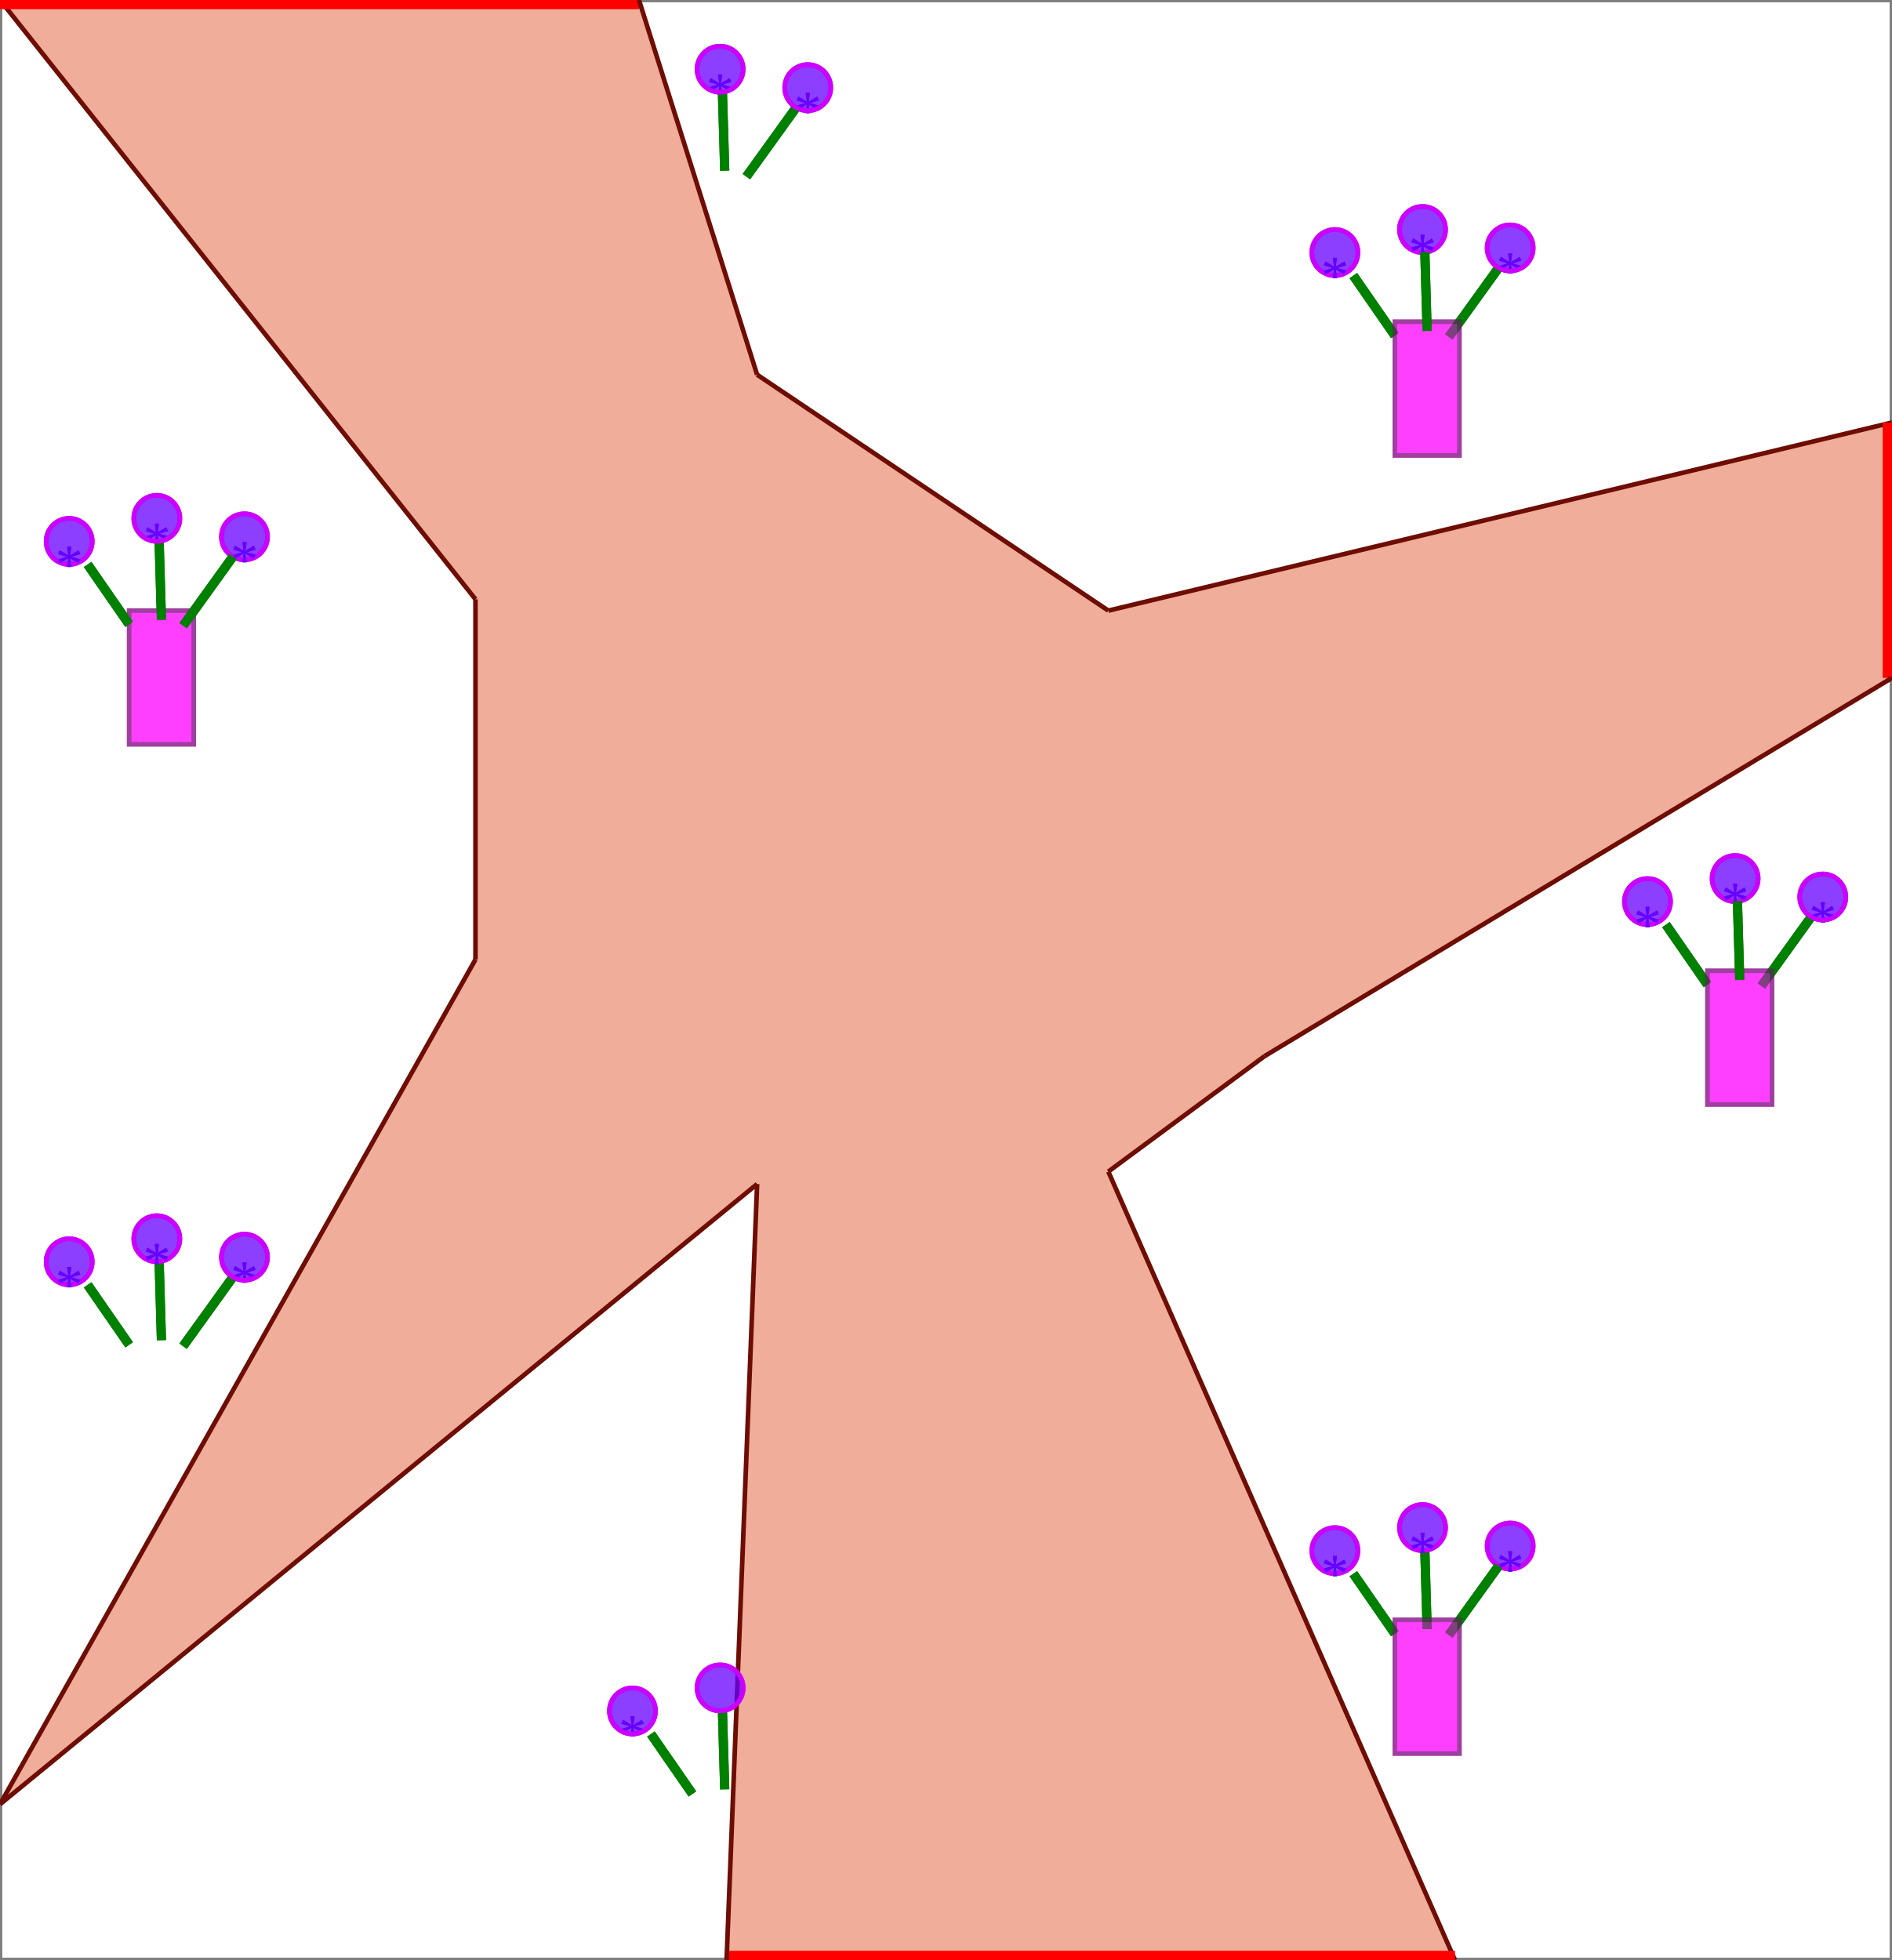
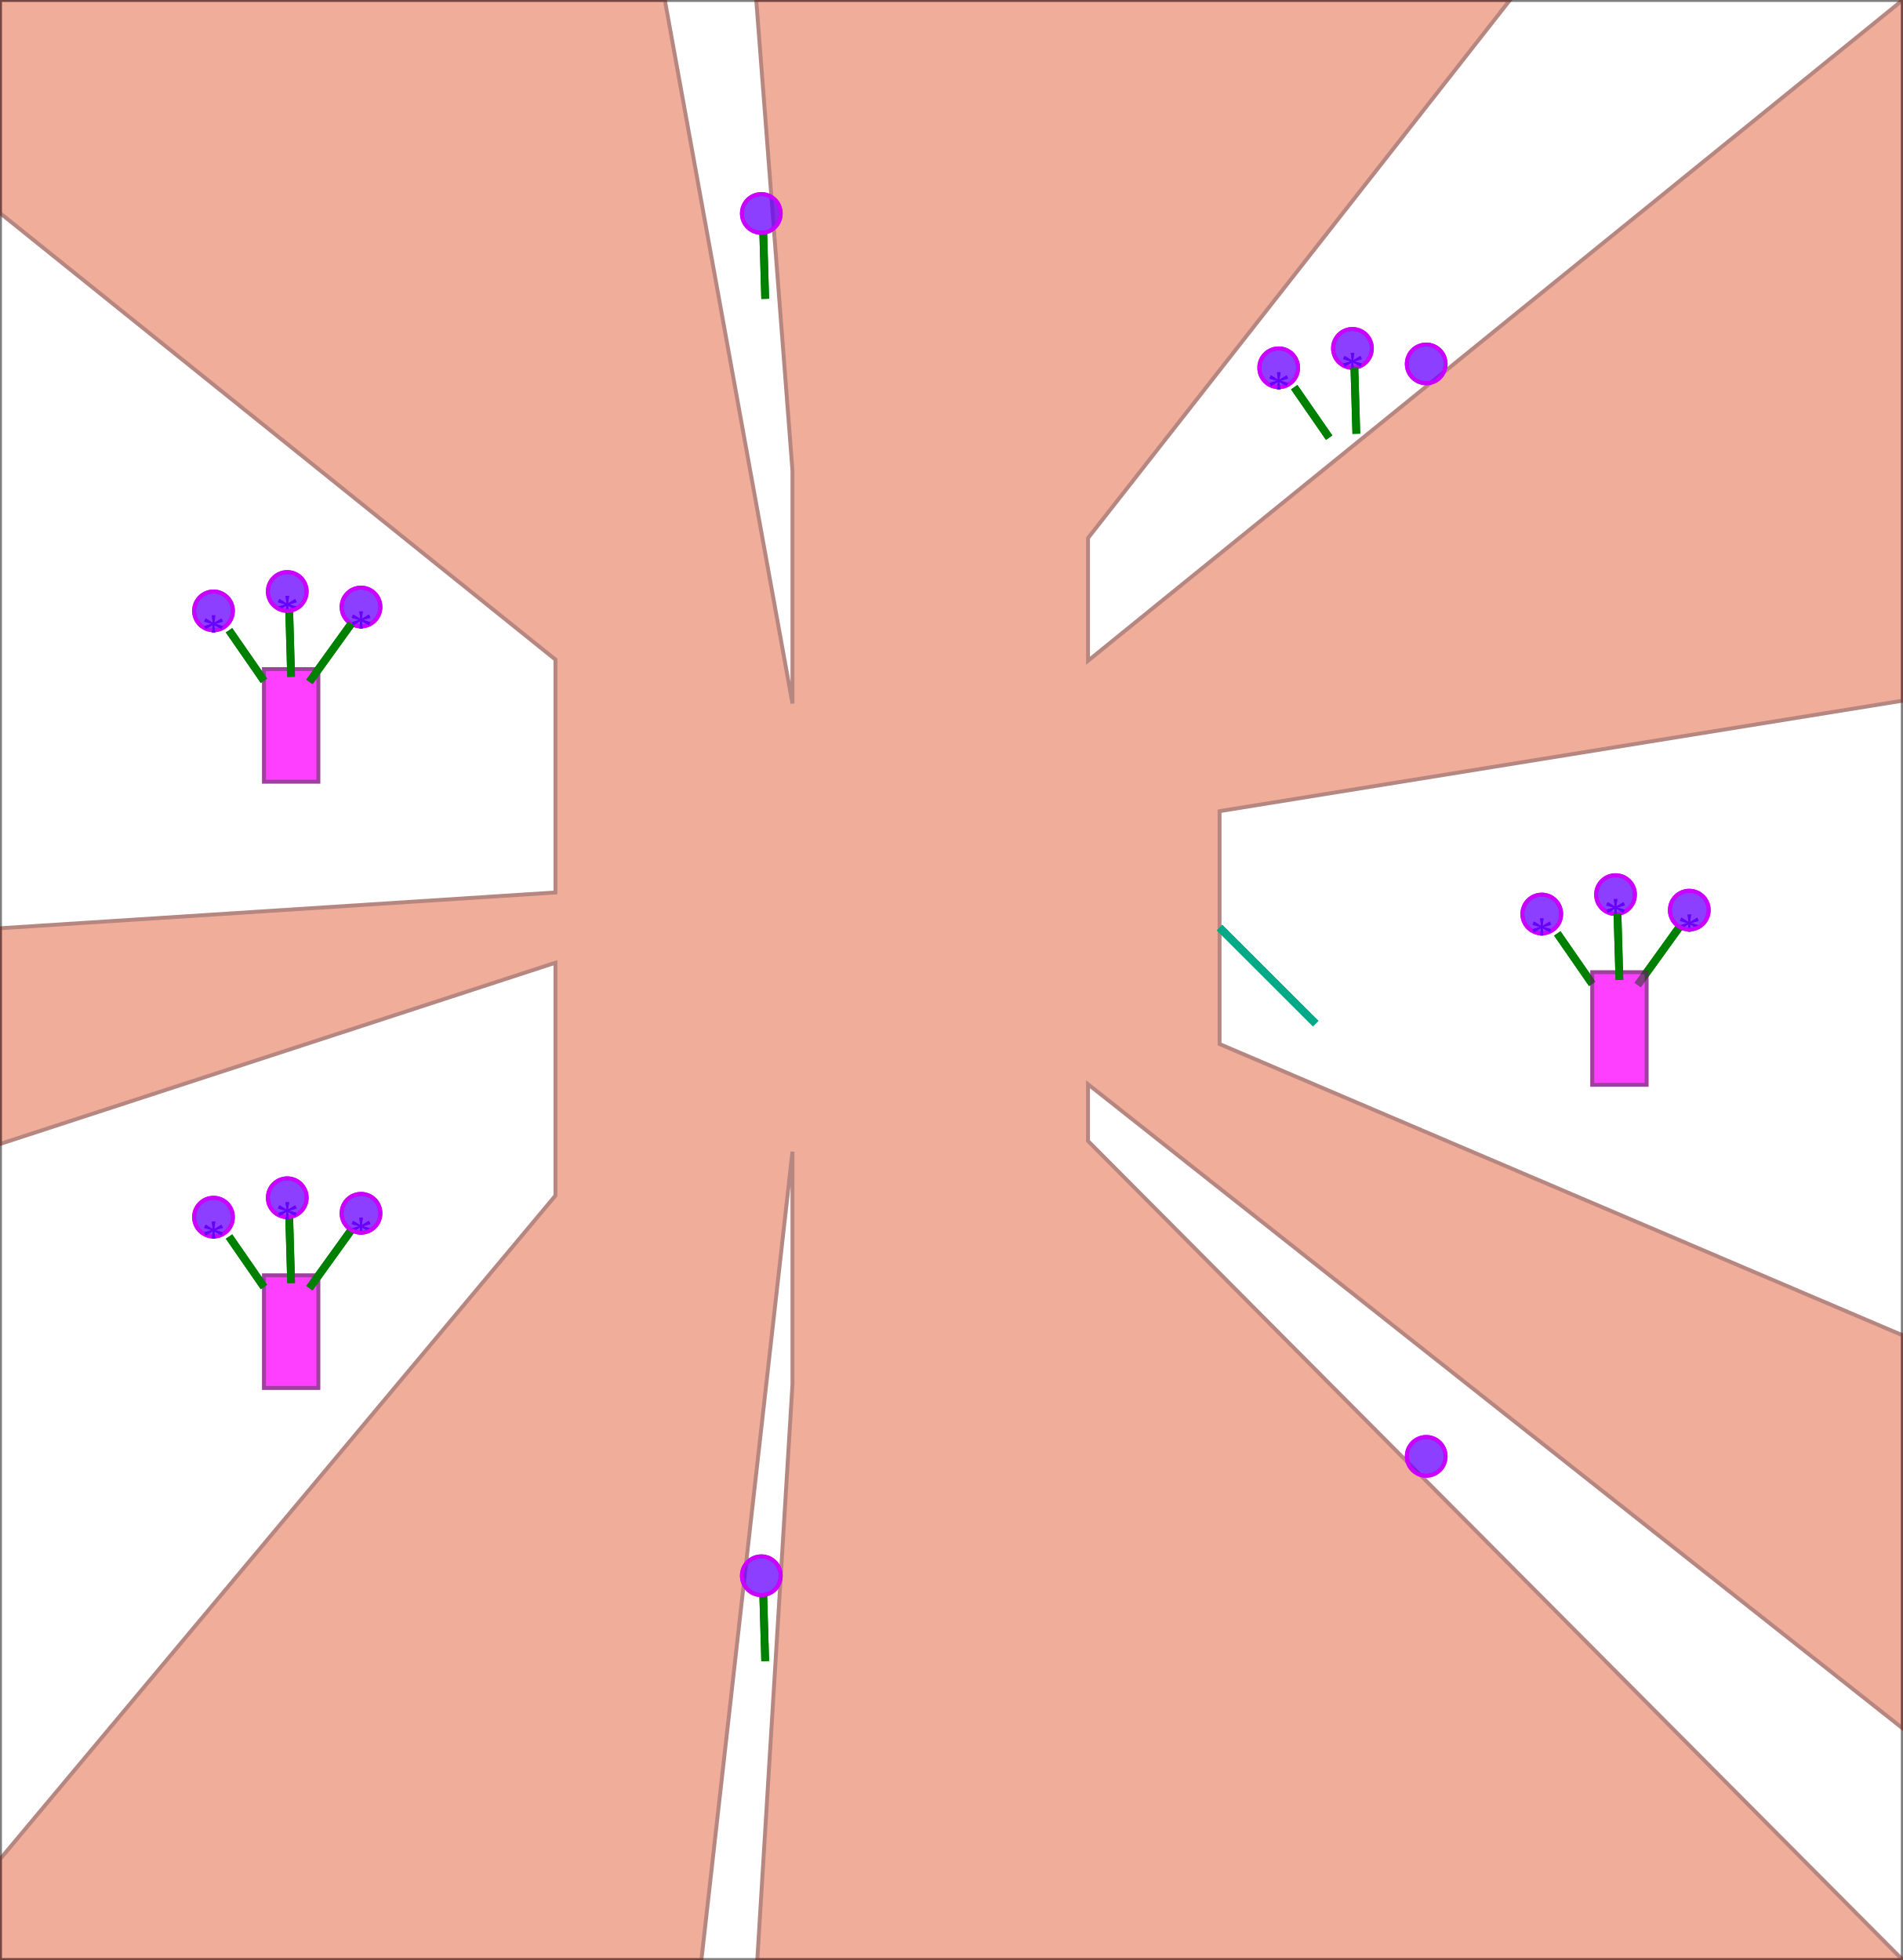
- <svg xmlns="http://www.w3.org/2000/svg" version="1.1" viewBox="27.826 14.513 410.174 424.974">
-   <rect id="-1" x="27.826" y="14.513" width="410.174" height="424.974" stroke="black" fill="none" opacity="0.5" />
-   <polygon points="130.91,144.45 27.83,14.51 27.83,14.51 166.35,14.51 191.97,95.76 268.11,146.91 268.11,146.91 268.11,146.91 438.00,106.13 438.00,106.13 438.00,161.50 302.00,243.50 268.11,268.54 268.11,268.54 268.11,268.54 343.26,439.49 343.26,439.49 185.35,439.49 191.97,271.24 27.83,405.72 130.91,222.55 130.91,144.45 " style="fill:#e15b35ff; opacity:0.5; stroke:none" />
-   <line x1="130.91" y1="144.45" x2="27.83" y2="14.51" style="stroke:#6e0d04ff; stroke-width:1; stroke-dasharray:none" />
-   <line x1="27.83" y1="14.51" x2="27.83" y2="14.51" style="stroke:red; stroke-width:4" />
-   <line x1="27.83" y1="14.51" x2="166.35" y2="14.51" style="stroke:red; stroke-width:4" />
-   <line x1="166.35" y1="14.51" x2="191.97" y2="95.76" style="stroke:#6e0d04ff; stroke-width:1; stroke-dasharray:none" />
-   <line x1="191.97" y1="95.76" x2="268.11" y2="146.91" style="stroke:#6e0d04ff; stroke-width:1; stroke-dasharray:none" />
-   <line x1="268.11" y1="146.91" x2="268.11" y2="146.91" style="stroke:red; stroke-width:4" />
-   <line x1="268.11" y1="146.91" x2="268.11" y2="146.91" style="stroke:red; stroke-width:4" />
-   <line x1="268.11" y1="146.91" x2="438.00" y2="106.13" style="stroke:#6e0d04ff; stroke-width:1; stroke-dasharray:none" />
-   <line x1="438.00" y1="106.13" x2="438.00" y2="106.13" style="stroke:red; stroke-width:4" />
-   <line x1="438.00" y1="106.13" x2="438.00" y2="161.50" style="stroke:red; stroke-width:4" />
-   <line x1="438.00" y1="161.50" x2="302.00" y2="243.50" style="stroke:#6e0d04ff; stroke-width:1; stroke-dasharray:none" />
-   <line x1="302.00" y1="243.50" x2="268.11" y2="268.54" style="stroke:#6e0d04ff; stroke-width:1; stroke-dasharray:none" />
-   <line x1="268.11" y1="268.54" x2="268.11" y2="268.54" style="stroke:red; stroke-width:4" />
-   <line x1="268.11" y1="268.54" x2="268.11" y2="268.54" style="stroke:red; stroke-width:4" />
-   <line x1="268.11" y1="268.54" x2="343.26" y2="439.49" style="stroke:#6e0d04ff; stroke-width:1; stroke-dasharray:none" />
-   <line x1="343.26" y1="439.49" x2="343.26" y2="439.49" style="stroke:red; stroke-width:4" />
-   <line x1="343.26" y1="439.49" x2="185.35" y2="439.49" style="stroke:red; stroke-width:4" />
-   <line x1="185.35" y1="439.49" x2="191.97" y2="271.24" style="stroke:#6e0d04ff; stroke-width:1; stroke-dasharray:none" />
-   <line x1="191.97" y1="271.24" x2="27.83" y2="405.72" style="stroke:#6e0d04ff; stroke-width:1; stroke-dasharray:none" />
-   <line x1="27.83" y1="405.72" x2="130.91" y2="222.55" style="stroke:#6e0d04ff; stroke-width:1; stroke-dasharray:none" />
-   <line x1="130.91" y1="222.55" x2="130.91" y2="144.45" style="stroke:#6e0d04ff; stroke-width:1; stroke-dasharray:none" />
-   <line x1="130.91" y1="144.45" x2="130.91" y2="144.45" style="stroke:#6e0d04ff; stroke-width:1; stroke-dasharray:none" />
-   <text id="64" x="202.946" y="42.513" text-anchor="middle" fill="#6600ff"> * </text>
+ <svg xmlns="http://www.w3.org/2000/svg" version="1.1" viewBox="-12.174 -25.487 490.174 504.974">
+   <rect id="-1" x="-12.174" y="-25.487" width="490.174" height="504.974" stroke="black" fill="none" opacity="0.5" />
+   <polygon points="130.91,200.00 130.91,144.45 -12.17,29.40 -12.17,-25.49 159.09,-25.49 191.97,155.76 191.97,95.76 182.64,-25.49 376.81,-25.49 268.11,113.14 268.11,144.75 478.00,-25.49 478.00,90.35 478.00,155.03 302.00,183.50 302.00,243.50 478.00,318.56 478.00,419.84 268.11,253.86 268.11,268.48 478.00,479.49 367.19,479.49 182.91,479.49 191.97,331.24 191.97,271.24 168.51,479.49 -12.17,479.49 -12.17,453.52 130.91,282.55 130.91,222.55 -12.17,269.25 -12.17,213.67 130.91,204.45 " style="fill:#e15b35ff; opacity:0.5; stroke:#6e0d04ff; stroke-width:1" />
  <text id="44" x="80.826" y="296.099" text-anchor="middle" fill="#6600ff"> * </text>
-   <line id="17" x1="336.728" y1="350.63" x2="337.228" y2="367.73" stroke="#008000" stroke-width="2" />
-   <line id="26" x1="168.946" y1="390.487" x2="177.946" y2="403.487" stroke="#008000" stroke-width="2" />
+   <rect id="35" x="55.826" y="303.099" width="14" height="29" stroke="#800080" fill="#FF00FF" opacity="0.5" />
  <line id="8" x1="420.5" y1="213.3" x2="409.7" y2="228.3" stroke="#008000" stroke-width="2" />
  <line id="57" x1="184.446" y1="34.413" x2="184.946" y2="51.513" stroke="#008000" stroke-width="2" />
-   <text id="32" x="164.946" y="394.487" text-anchor="middle" fill="#6600ff"> * </text>
  <line id="27" x1="184.446" y1="385.387" x2="184.946" y2="402.487" stroke="#008000" stroke-width="2" />
  <line id="38" x1="78.326" y1="291.399" x2="67.526" y2="306.399" stroke="#008000" stroke-width="2" />
  <circle id="39" cx="42.826" cy="288.099" r="5" stroke="#cc00ff" fill="#6600ff" fill-opacity="0.5" />
  <circle id="21" cx="355.228" cy="349.73" r="5" stroke="#cc00ff" fill="#6600ff" fill-opacity="0.5" />
-   <line id="68" x1="352.728" y1="72.57" x2="341.928" y2="87.57" stroke="#008000" stroke-width="2" />
-   <text id="63" x="183.946" y="38.513" text-anchor="middle" fill="#6600ff"> * </text>
  <line id="36" x1="46.826" y1="293.099" x2="55.826" y2="306.099" stroke="#008000" stroke-width="2" />
  <line id="6" x1="389" y1="215" x2="398" y2="228" stroke="#008000" stroke-width="2" />
  <circle id="60" cx="183.946" cy="29.513" r="5" stroke="#cc00ff" fill="#6600ff" fill-opacity="0.5" />
  <circle id="49" cx="42.826" cy="131.901" r="5" stroke="#cc00ff" fill="#6600ff" fill-opacity="0.5" />
  <rect id="45" x="55.826" y="146.901" width="14" height="29" stroke="#800080" fill="#FF00FF" opacity="0.5" />
  <circle id="30" cx="183.946" cy="380.487" r="5" stroke="#cc00ff" fill="#6600ff" fill-opacity="0.5" />
  <circle id="69" cx="317.228" cy="69.27" r="5" stroke="#cc00ff" fill="#6600ff" fill-opacity="0.5" />
  <text id="53" x="61.826" y="135.901" text-anchor="middle" fill="#6600ff"> * </text>
  <circle id="70" cx="336.228" cy="64.27" r="5" stroke="#cc00ff" fill="#6600ff" fill-opacity="0.5" />
-   <text id="24" x="355.228" y="358.73" text-anchor="middle" fill="#6600ff"> * </text>
  <circle id="10" cx="404" cy="205" r="5" stroke="#cc00ff" fill="#6600ff" fill-opacity="0.5" />
  <text id="73" x="336.228" y="73.27" text-anchor="middle" fill="#6600ff"> * </text>
  <line id="66" x1="321.228" y1="74.27" x2="330.228" y2="87.27" stroke="#008000" stroke-width="2" />
-   <circle id="19" cx="317.228" cy="350.73" r="5" stroke="#cc00ff" fill="#6600ff" fill-opacity="0.5" />
-   <text id="74" x="355.228" y="77.27" text-anchor="middle" fill="#6600ff"> * </text>
+   <line id="82" x1="302" y1="213.5" x2="326.759" y2="238.239" stroke="#00aa88" stroke-width="2" />
  <text id="14" x="423" y="218" text-anchor="middle" fill="#6600ff"> * </text>
  <circle id="51" cx="80.826" cy="130.901" r="5" stroke="#cc00ff" fill="#6600ff" fill-opacity="0.5" />
-   <line id="58" x1="200.446" y1="37.813" x2="189.646" y2="52.813" stroke="#008000" stroke-width="2" />
  <line id="46" x1="46.826" y1="136.901" x2="55.826" y2="149.901" stroke="#008000" stroke-width="2" />
-   <text id="22" x="317.228" y="359.73" text-anchor="middle" fill="#6600ff"> * </text>
  <circle id="9" cx="385" cy="210" r="5" stroke="#cc00ff" fill="#6600ff" fill-opacity="0.5" />
  <circle id="11" cx="423" cy="209" r="5" stroke="#cc00ff" fill="#6600ff" fill-opacity="0.5" />
  <text id="13" x="404" y="214" text-anchor="middle" fill="#6600ff"> * </text>
  <line id="37" x1="62.326" y1="287.999" x2="62.826" y2="305.099" stroke="#008000" stroke-width="2" />
-   <line id="18" x1="352.728" y1="354.03" x2="341.928" y2="369.03" stroke="#008000" stroke-width="2" />
-   <rect id="65" x="330.228" y="84.27" width="14" height="29" stroke="#800080" fill="#FF00FF" opacity="0.5" />
  <text id="12" x="385" y="219" text-anchor="middle" fill="#6600ff"> * </text>
  <text id="52" x="42.826" y="140.901" text-anchor="middle" fill="#6600ff"> * </text>
  <line id="47" x1="62.326" y1="131.801" x2="62.826" y2="148.901" stroke="#008000" stroke-width="2" />
  <circle id="40" cx="61.826" cy="283.099" r="5" stroke="#cc00ff" fill="#6600ff" fill-opacity="0.5" />
-   <circle id="20" cx="336.228" cy="345.73" r="5" stroke="#cc00ff" fill="#6600ff" fill-opacity="0.5" />
-   <circle id="61" cx="202.946" cy="33.513" r="5" stroke="#cc00ff" fill="#6600ff" fill-opacity="0.5" />
-   <line id="16" x1="321.228" y1="355.73" x2="330.228" y2="368.73" stroke="#008000" stroke-width="2" />
-   <rect id="15" x="330.228" y="365.73" width="14" height="29" stroke="#800080" fill="#FF00FF" opacity="0.5" />
  <text id="42" x="42.826" y="297.099" text-anchor="middle" fill="#6600ff"> * </text>
  <line id="67" x1="336.728" y1="69.17" x2="337.228" y2="86.27" stroke="#008000" stroke-width="2" />
  <text id="43" x="61.826" y="292.099" text-anchor="middle" fill="#6600ff"> * </text>
  <text id="72" x="317.228" y="78.27" text-anchor="middle" fill="#6600ff"> * </text>
  <text id="54" x="80.826" y="139.901" text-anchor="middle" fill="#6600ff"> * </text>
  <rect id="5" x="398" y="225" width="14" height="29" stroke="#800080" fill="#FF00FF" opacity="0.5" />
  <line id="7" x1="404.5" y1="209.9" x2="405" y2="227" stroke="#008000" stroke-width="2" />
  <circle id="50" cx="61.826" cy="126.901" r="5" stroke="#cc00ff" fill="#6600ff" fill-opacity="0.5" />
-   <text id="23" x="336.228" y="354.73" text-anchor="middle" fill="#6600ff"> * </text>
  <circle id="71" cx="355.228" cy="68.27" r="5" stroke="#cc00ff" fill="#6600ff" fill-opacity="0.5" />
  <circle id="41" cx="80.826" cy="287.099" r="5" stroke="#cc00ff" fill="#6600ff" fill-opacity="0.5" />
  <line id="48" x1="78.326" y1="135.201" x2="67.526" y2="150.201" stroke="#008000" stroke-width="2" />
-   <circle id="29" cx="164.946" cy="385.487" r="5" stroke="#cc00ff" fill="#6600ff" fill-opacity="0.5" />
-   <text id="64" x="202.946" y="42.513" text-anchor="middle" fill="#6600ff"> * </text>
  <text id="44" x="80.826" y="296.099" text-anchor="middle" fill="#6600ff"> * </text>
-   <line id="17" x1="336.728" y1="350.63" x2="337.228" y2="367.73" stroke="#008000" stroke-width="2" />
-   <line id="26" x1="168.946" y1="390.487" x2="177.946" y2="403.487" stroke="#008000" stroke-width="2" />
+   <rect id="35" x="55.826" y="303.099" width="14" height="29" stroke="#800080" fill="#FF00FF" opacity="0.5" />
  <line id="8" x1="420.5" y1="213.3" x2="409.7" y2="228.3" stroke="#008000" stroke-width="2" />
  <line id="57" x1="184.446" y1="34.413" x2="184.946" y2="51.513" stroke="#008000" stroke-width="2" />
-   <text id="32" x="164.946" y="394.487" text-anchor="middle" fill="#6600ff"> * </text>
  <line id="27" x1="184.446" y1="385.387" x2="184.946" y2="402.487" stroke="#008000" stroke-width="2" />
  <line id="38" x1="78.326" y1="291.399" x2="67.526" y2="306.399" stroke="#008000" stroke-width="2" />
  <circle id="39" cx="42.826" cy="288.099" r="5" stroke="#cc00ff" fill="#6600ff" fill-opacity="0.5" />
  <circle id="21" cx="355.228" cy="349.73" r="5" stroke="#cc00ff" fill="#6600ff" fill-opacity="0.5" />
-   <line id="68" x1="352.728" y1="72.57" x2="341.928" y2="87.57" stroke="#008000" stroke-width="2" />
-   <text id="63" x="183.946" y="38.513" text-anchor="middle" fill="#6600ff"> * </text>
  <line id="36" x1="46.826" y1="293.099" x2="55.826" y2="306.099" stroke="#008000" stroke-width="2" />
  <line id="6" x1="389" y1="215" x2="398" y2="228" stroke="#008000" stroke-width="2" />
  <circle id="60" cx="183.946" cy="29.513" r="5" stroke="#cc00ff" fill="#6600ff" fill-opacity="0.5" />
  <circle id="49" cx="42.826" cy="131.901" r="5" stroke="#cc00ff" fill="#6600ff" fill-opacity="0.5" />
  <rect id="45" x="55.826" y="146.901" width="14" height="29" stroke="#800080" fill="#FF00FF" opacity="0.5" />
  <circle id="30" cx="183.946" cy="380.487" r="5" stroke="#cc00ff" fill="#6600ff" fill-opacity="0.5" />
  <circle id="69" cx="317.228" cy="69.27" r="5" stroke="#cc00ff" fill="#6600ff" fill-opacity="0.5" />
  <text id="53" x="61.826" y="135.901" text-anchor="middle" fill="#6600ff"> * </text>
  <circle id="70" cx="336.228" cy="64.27" r="5" stroke="#cc00ff" fill="#6600ff" fill-opacity="0.5" />
-   <text id="24" x="355.228" y="358.73" text-anchor="middle" fill="#6600ff"> * </text>
  <circle id="10" cx="404" cy="205" r="5" stroke="#cc00ff" fill="#6600ff" fill-opacity="0.5" />
  <text id="73" x="336.228" y="73.27" text-anchor="middle" fill="#6600ff"> * </text>
  <line id="66" x1="321.228" y1="74.27" x2="330.228" y2="87.27" stroke="#008000" stroke-width="2" />
-   <circle id="19" cx="317.228" cy="350.73" r="5" stroke="#cc00ff" fill="#6600ff" fill-opacity="0.5" />
-   <text id="74" x="355.228" y="77.27" text-anchor="middle" fill="#6600ff"> * </text>
+   <line id="82" x1="302" y1="213.5" x2="326.759" y2="238.239" stroke="#00aa88" stroke-width="2" />
  <text id="14" x="423" y="218" text-anchor="middle" fill="#6600ff"> * </text>
  <circle id="51" cx="80.826" cy="130.901" r="5" stroke="#cc00ff" fill="#6600ff" fill-opacity="0.5" />
-   <line id="58" x1="200.446" y1="37.813" x2="189.646" y2="52.813" stroke="#008000" stroke-width="2" />
  <line id="46" x1="46.826" y1="136.901" x2="55.826" y2="149.901" stroke="#008000" stroke-width="2" />
-   <text id="22" x="317.228" y="359.73" text-anchor="middle" fill="#6600ff"> * </text>
  <circle id="9" cx="385" cy="210" r="5" stroke="#cc00ff" fill="#6600ff" fill-opacity="0.5" />
  <circle id="11" cx="423" cy="209" r="5" stroke="#cc00ff" fill="#6600ff" fill-opacity="0.5" />
  <text id="13" x="404" y="214" text-anchor="middle" fill="#6600ff"> * </text>
  <line id="37" x1="62.326" y1="287.999" x2="62.826" y2="305.099" stroke="#008000" stroke-width="2" />
-   <line id="18" x1="352.728" y1="354.03" x2="341.928" y2="369.03" stroke="#008000" stroke-width="2" />
-   <rect id="65" x="330.228" y="84.27" width="14" height="29" stroke="#800080" fill="#FF00FF" opacity="0.5" />
  <text id="12" x="385" y="219" text-anchor="middle" fill="#6600ff"> * </text>
  <text id="52" x="42.826" y="140.901" text-anchor="middle" fill="#6600ff"> * </text>
  <line id="47" x1="62.326" y1="131.801" x2="62.826" y2="148.901" stroke="#008000" stroke-width="2" />
  <circle id="40" cx="61.826" cy="283.099" r="5" stroke="#cc00ff" fill="#6600ff" fill-opacity="0.5" />
-   <circle id="20" cx="336.228" cy="345.73" r="5" stroke="#cc00ff" fill="#6600ff" fill-opacity="0.5" />
-   <circle id="61" cx="202.946" cy="33.513" r="5" stroke="#cc00ff" fill="#6600ff" fill-opacity="0.5" />
-   <line id="16" x1="321.228" y1="355.73" x2="330.228" y2="368.73" stroke="#008000" stroke-width="2" />
-   <rect id="15" x="330.228" y="365.73" width="14" height="29" stroke="#800080" fill="#FF00FF" opacity="0.5" />
  <text id="42" x="42.826" y="297.099" text-anchor="middle" fill="#6600ff"> * </text>
  <line id="67" x1="336.728" y1="69.17" x2="337.228" y2="86.27" stroke="#008000" stroke-width="2" />
  <text id="43" x="61.826" y="292.099" text-anchor="middle" fill="#6600ff"> * </text>
  <text id="72" x="317.228" y="78.27" text-anchor="middle" fill="#6600ff"> * </text>
  <text id="54" x="80.826" y="139.901" text-anchor="middle" fill="#6600ff"> * </text>
  <rect id="5" x="398" y="225" width="14" height="29" stroke="#800080" fill="#FF00FF" opacity="0.5" />
  <line id="7" x1="404.5" y1="209.9" x2="405" y2="227" stroke="#008000" stroke-width="2" />
  <circle id="50" cx="61.826" cy="126.901" r="5" stroke="#cc00ff" fill="#6600ff" fill-opacity="0.5" />
-   <text id="23" x="336.228" y="354.73" text-anchor="middle" fill="#6600ff"> * </text>
  <circle id="71" cx="355.228" cy="68.27" r="5" stroke="#cc00ff" fill="#6600ff" fill-opacity="0.5" />
  <circle id="41" cx="80.826" cy="287.099" r="5" stroke="#cc00ff" fill="#6600ff" fill-opacity="0.5" />
  <line id="48" x1="78.326" y1="135.201" x2="67.526" y2="150.201" stroke="#008000" stroke-width="2" />
-   <circle id="29" cx="164.946" cy="385.487" r="5" stroke="#cc00ff" fill="#6600ff" fill-opacity="0.5" />
</svg>
